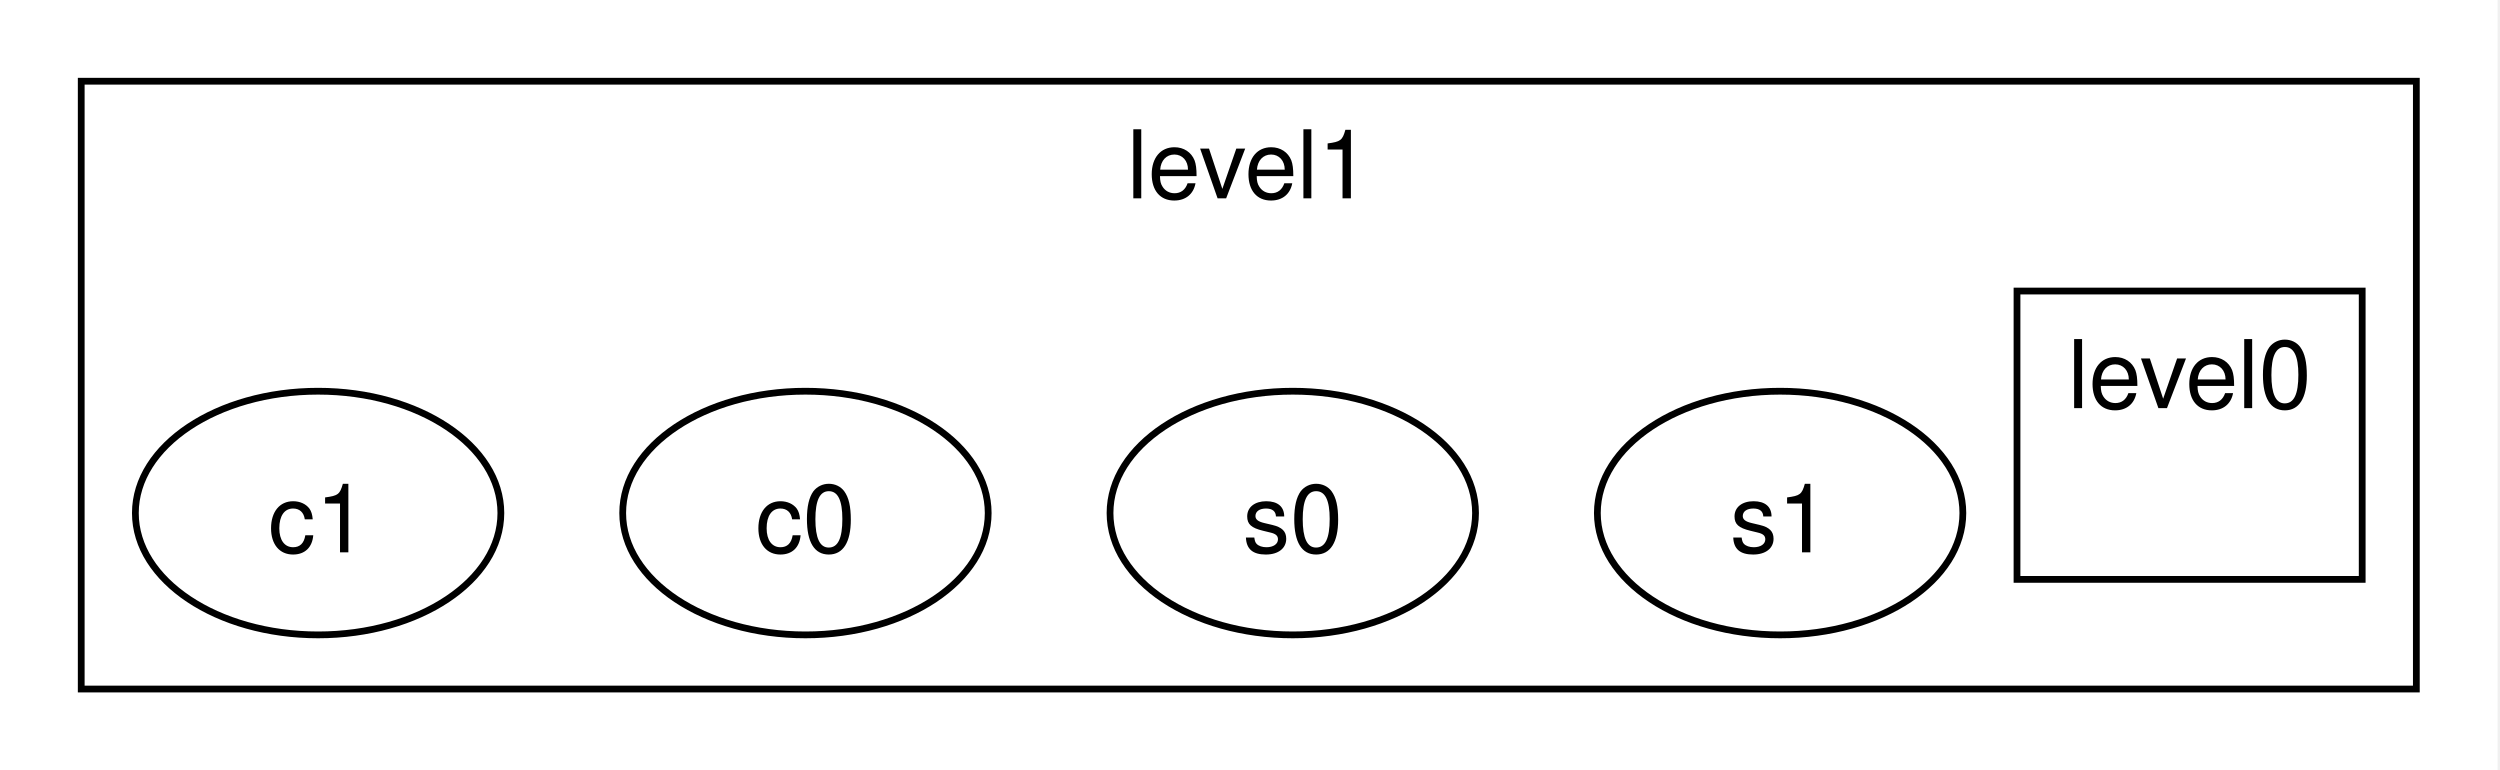
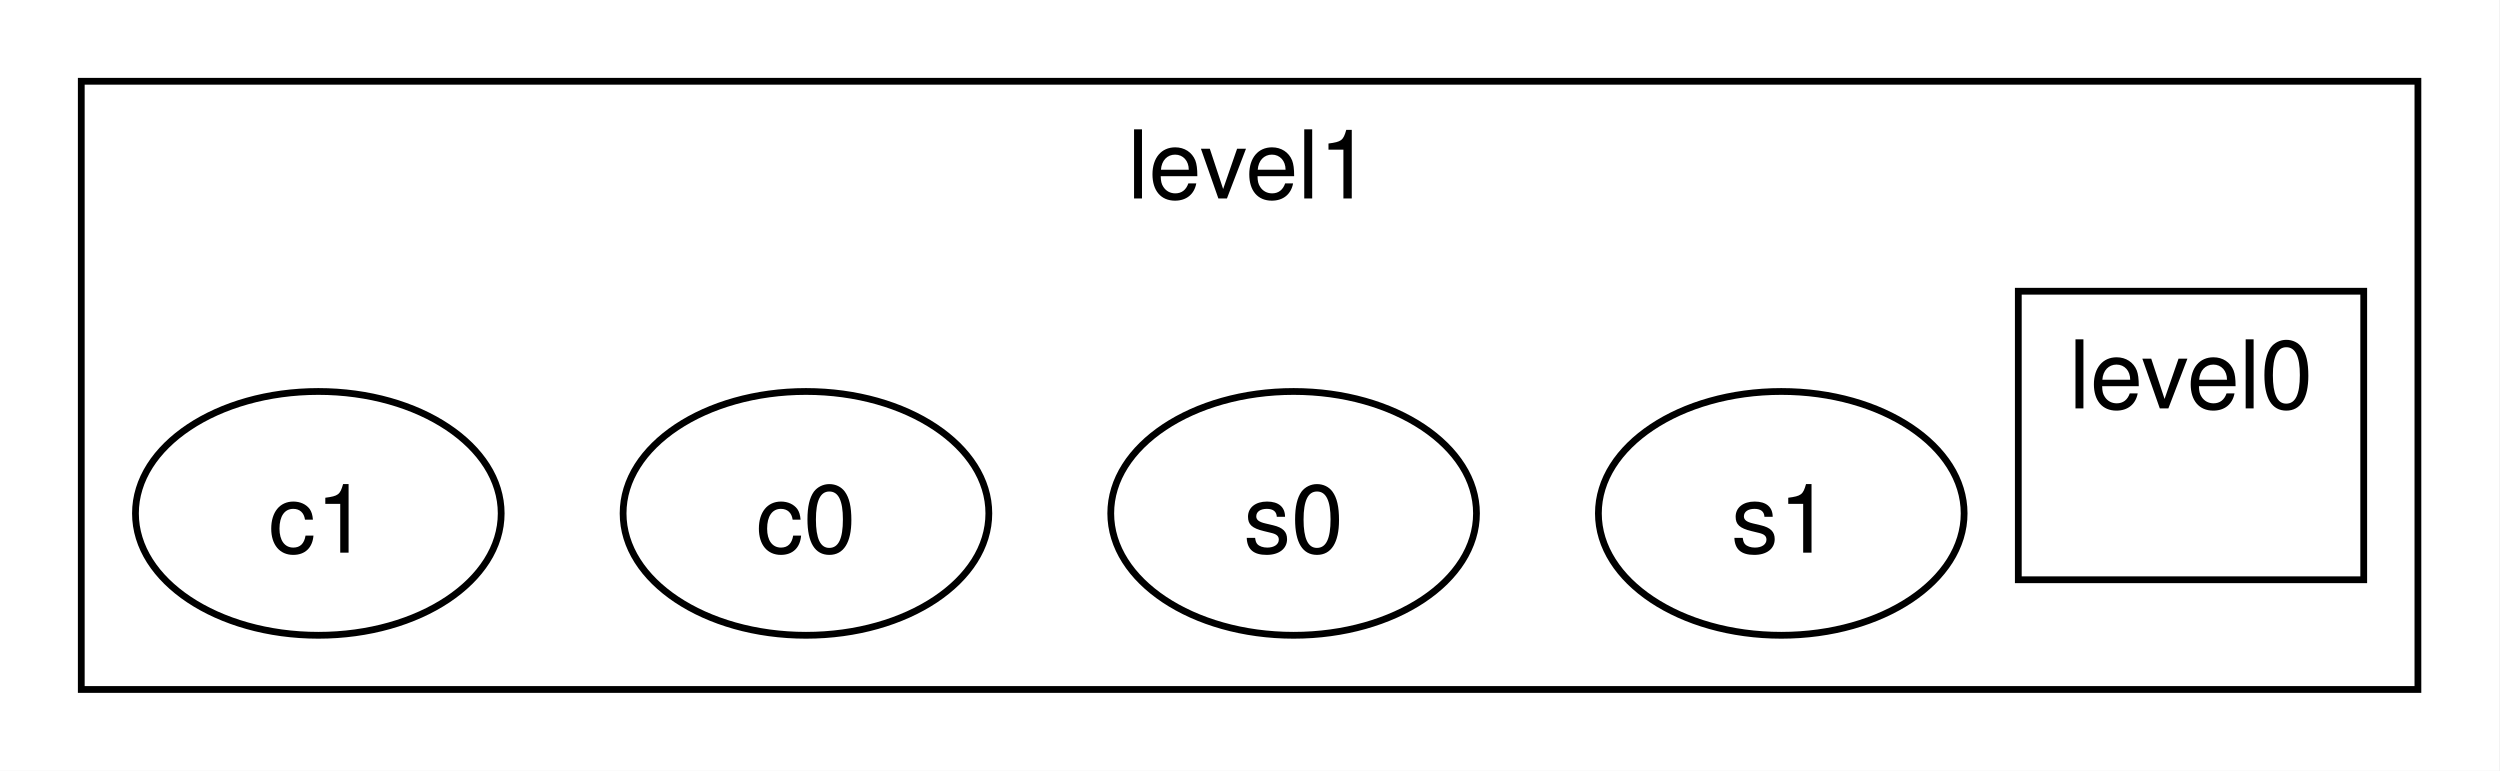
- <svg xmlns="http://www.w3.org/2000/svg" width="513pt" height="158pt" viewBox="0.00 0.00 513 158">
-   <g id="graph0" class="graph" transform="scale(1.38889 1.38889) rotate(0) translate(4 109.8)">
+ <svg xmlns="http://www.w3.org/2000/svg" width="769pt" height="237pt" viewBox="0.00 0.00 769 237">
+   <g id="graph0" class="graph" transform="scale(2.08333 2.08333) rotate(0) translate(4 109.8)">
    <polygon fill="white" stroke="none" points="-4,4 -4,-109.8 365,-109.8 365,4 -4,4" />
    <g id="clust1" class="cluster">
      <polygon fill="none" stroke="black" points="8,-8 8,-97.8 353,-97.8 353,-8 8,-8" />
      <text text-anchor="middle" x="180.5" y="-80.5" font-family="Helvetica,Arial,sans-serif" font-size="14.00">level1</text>
    </g>
    <g id="clust2" class="cluster">
      <polygon fill="none" stroke="black" points="294,-24.2 294,-66.8 345,-66.8 345,-24.2 294,-24.2" />
      <text text-anchor="middle" x="319.5" y="-49.5" font-family="Helvetica,Arial,sans-serif" font-size="14.00">level0</text>
    </g>
    <g id="node1" class="node">
      <ellipse fill="none" stroke="black" cx="259" cy="-34" rx="27" ry="18" />
      <text text-anchor="middle" x="259" y="-28.2" font-family="Helvetica,Arial,sans-serif" font-size="14.00">s1</text>
    </g>
    <g id="node2" class="node">
      <ellipse fill="none" stroke="black" cx="187" cy="-34" rx="27" ry="18" />
      <text text-anchor="middle" x="187" y="-28.2" font-family="Helvetica,Arial,sans-serif" font-size="14.00">s0</text>
    </g>
    <g id="node3" class="node">
      <ellipse fill="none" stroke="black" cx="115" cy="-34" rx="27" ry="18" />
      <text text-anchor="middle" x="115" y="-28.2" font-family="Helvetica,Arial,sans-serif" font-size="14.00">c0</text>
    </g>
    <g id="node4" class="node">
      <ellipse fill="none" stroke="black" cx="43" cy="-34" rx="27" ry="18" />
      <text text-anchor="middle" x="43" y="-28.2" font-family="Helvetica,Arial,sans-serif" font-size="14.00">c1</text>
    </g>
  </g>
</svg>
